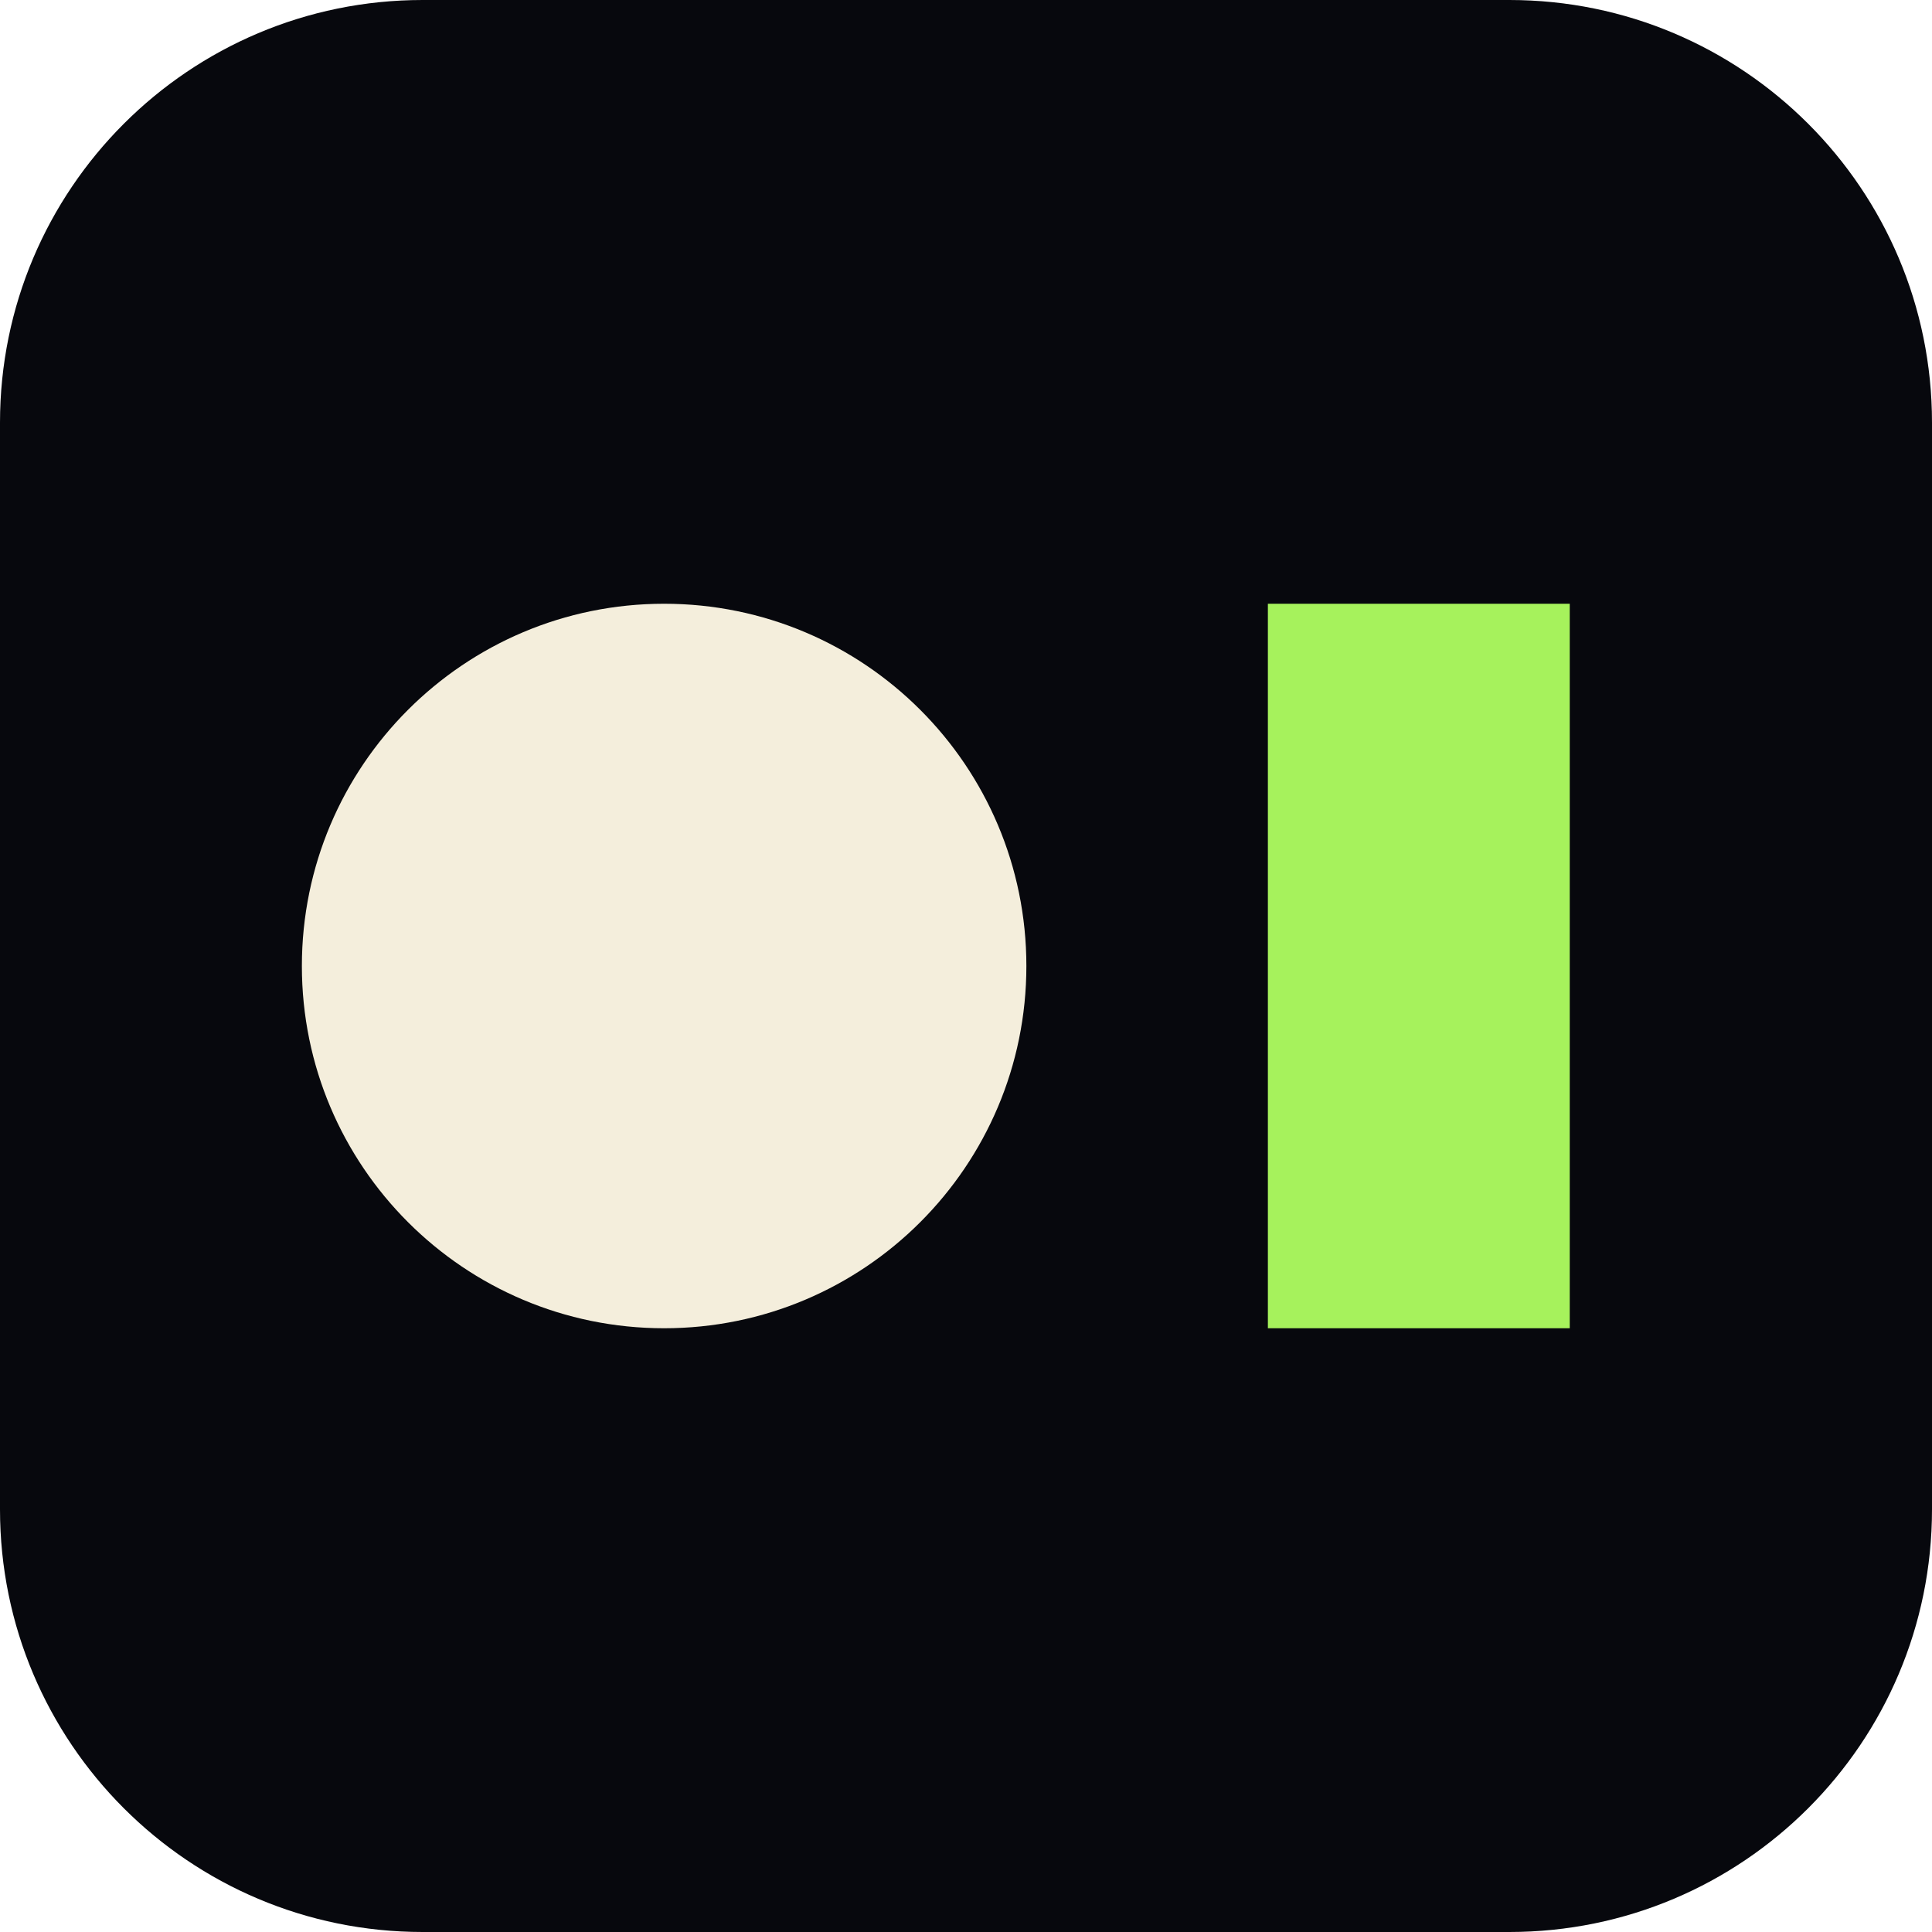
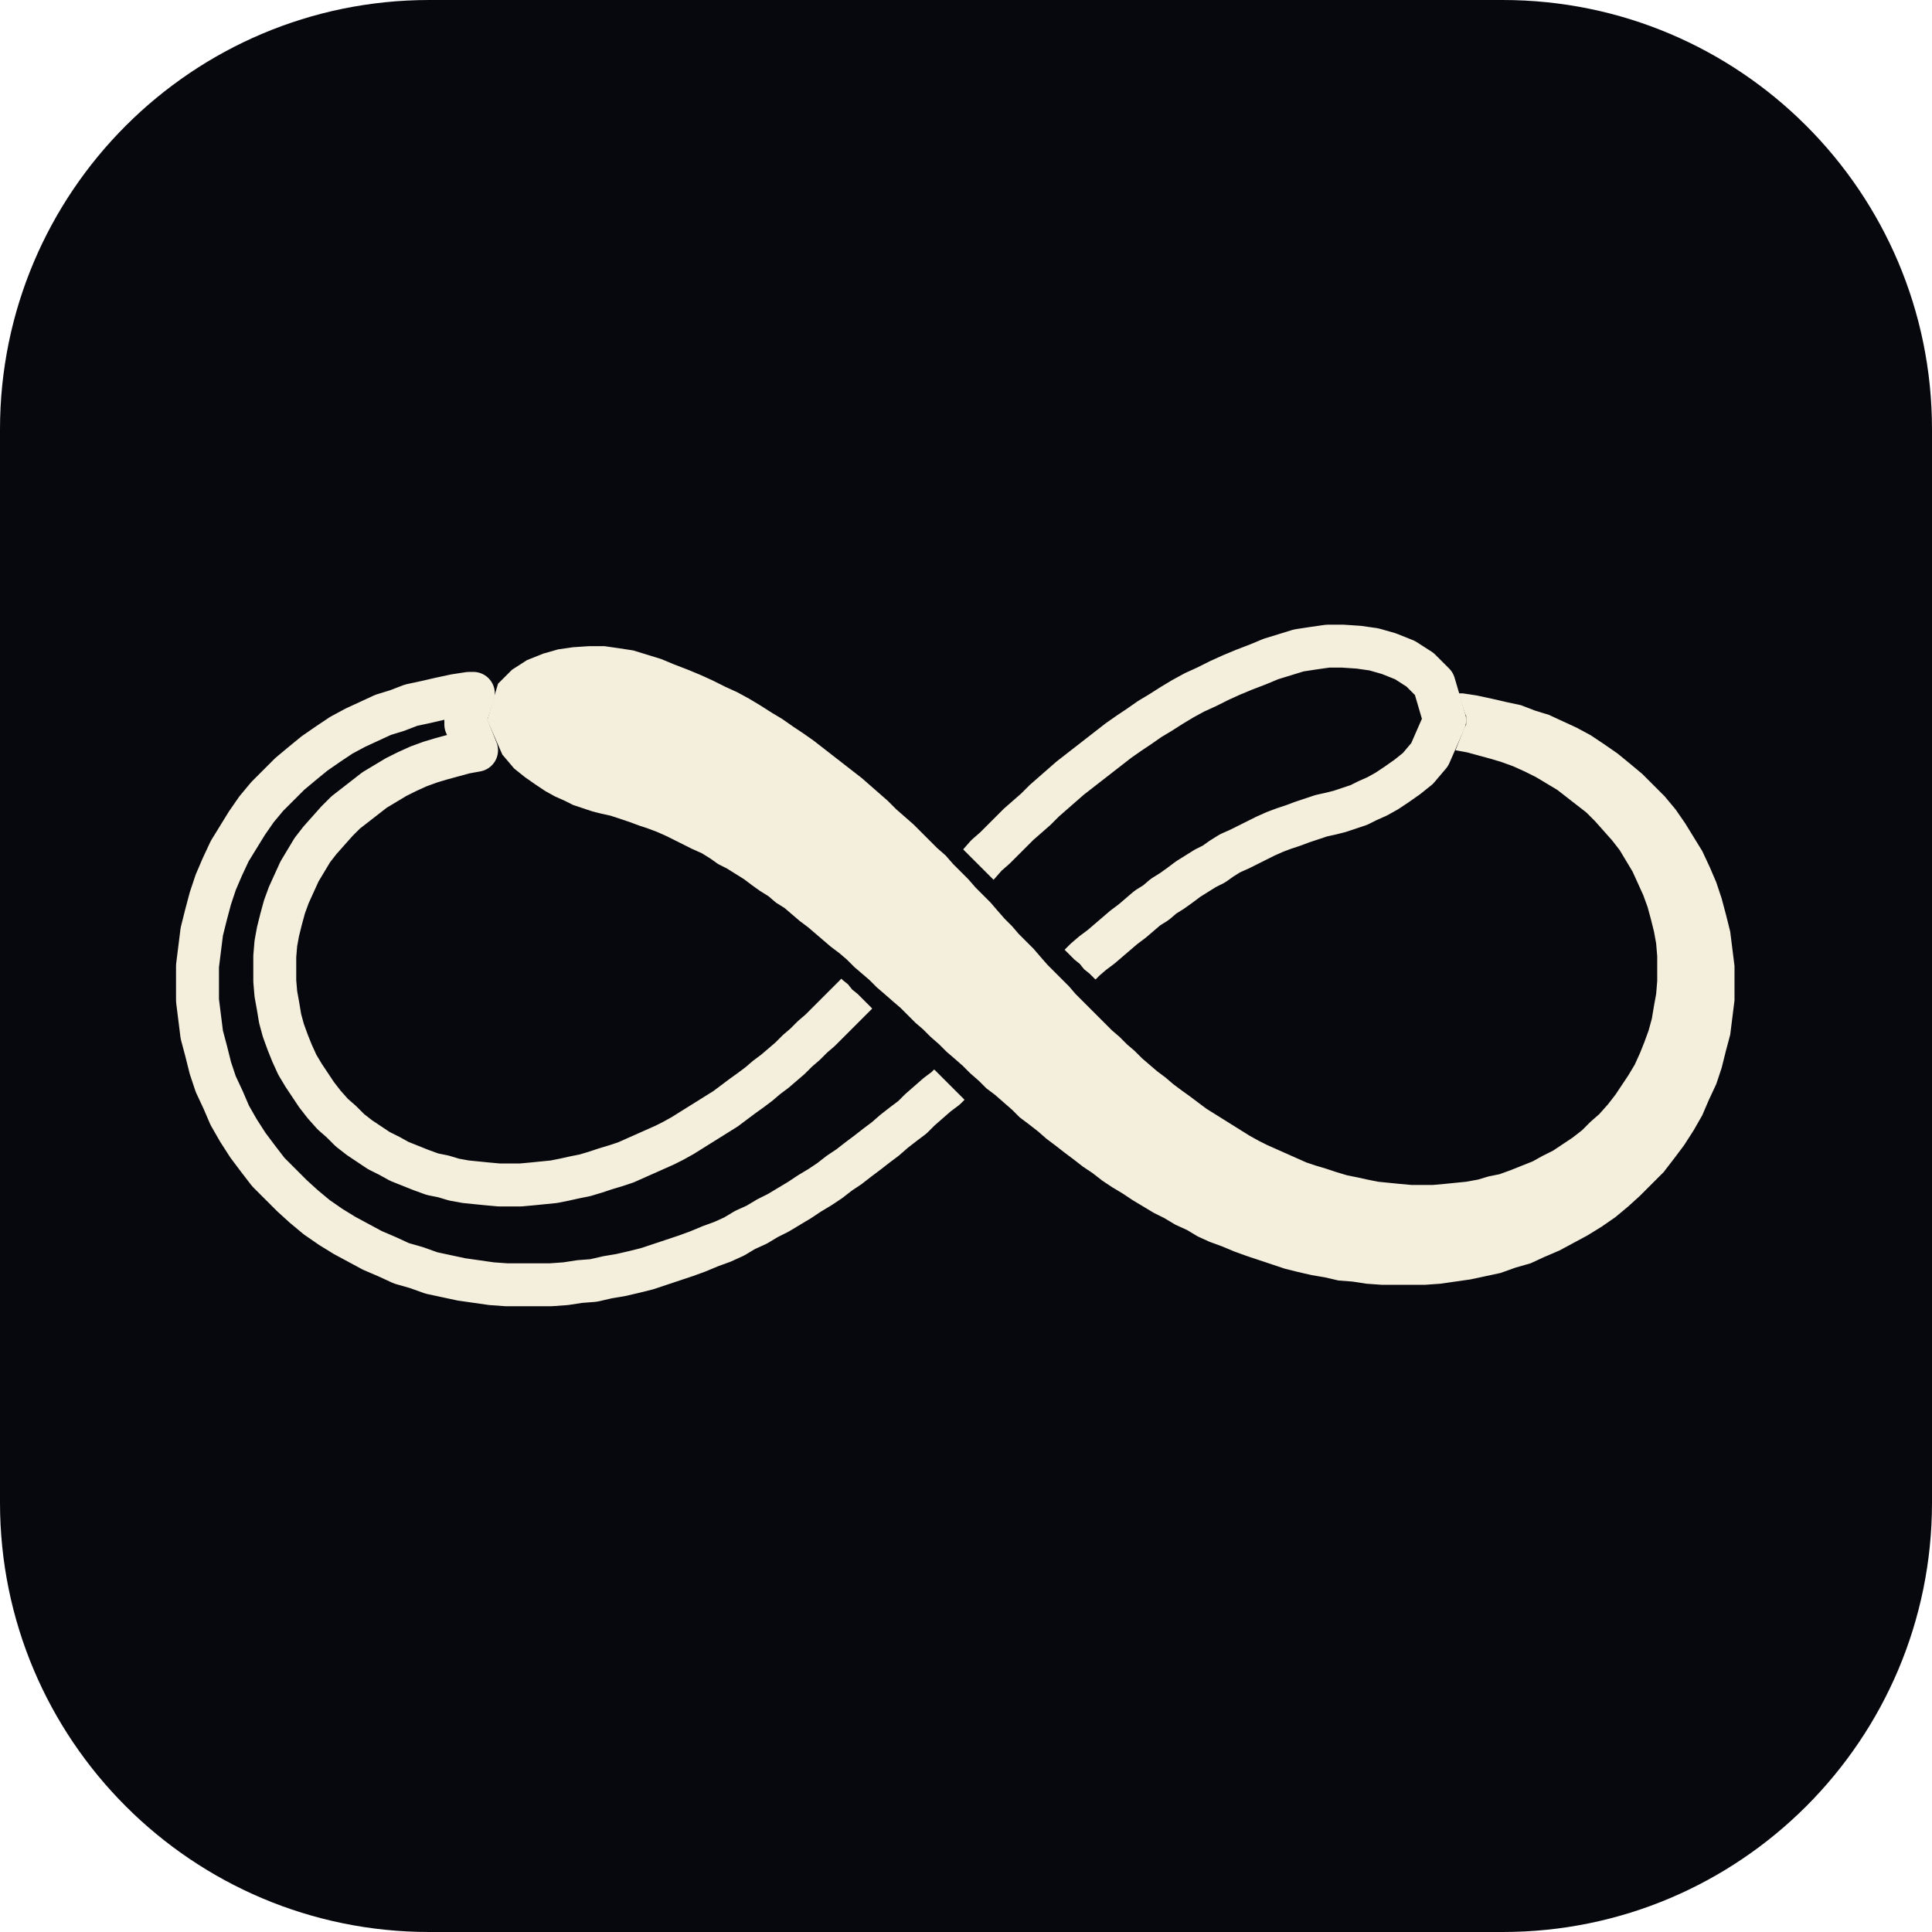
- <svg xmlns="http://www.w3.org/2000/svg" viewBox="0 0 32 32">
-   <rect width="32" height="32" rx="7" fill="#07080d" />
-   <circle cx="11" cy="16" r="6" fill="#f4eedc" />
-   <rect x="21" y="10" width="5" height="12" fill="#a6f25c" />
+ <svg xmlns="http://www.w3.org/2000/svg" viewBox="5 -41 180 180">
+   <rect x="5" y="-41" width="180" height="180" rx="40" fill="#07080d" />
+   <path d="M138.6 22.7L137.3 21.4L135.9 20.5L134.4 19.9L133.0 19.5L131.6 19.3L130.1 19.2L128.7 19.2L127.3 19.4L126.0 19.6L124.7 20.0L123.4 20.4L122.2 20.9L120.9 21.4L119.7 21.9L118.6 22.4L117.4 23.0L116.3 23.5L115.2 24.1L114.2 24.7L113.1 25.4L112.1 26.0L111.1 26.7L110.2 27.3L109.2 28.0L108.3 28.7L107.4 29.4L106.5 30.1L105.6 30.8L104.7 31.5L103.9 32.2L103.1 32.9L102.3 33.6L101.5 34.4L100.7 35.1L99.9 35.8L99.2 36.5L98.4 37.3L97.7 38.0L96.9 38.7L96.2 39.5L95.5 40.2L94.8 40.9L94.1 41.7L93.4 42.4L92.7 43.1L92.1 43.8L91.4 44.6L90.7 45.3L90.1 46.0L89.4 46.7L88.7 47.4L88.1 48.1L87.4 48.9L86.7 49.6L86.1 50.2L85.4 50.9L84.8 51.6L84.1 52.3L83.4 53.0L82.7 53.7L82.1 54.3L81.4 55.0L80.7 55.6L80.0 56.3L79.3 56.9L78.6 57.6L77.9 58.2L77.2 58.8L76.4 59.4L75.7 60.0L74.9 60.6L74.2 61.1L73.4 61.7L72.6 62.3L71.8 62.8L71.0 63.3L70.2 63.8L69.4 64.3L68.6 64.8L67.7 65.3L66.9 65.7L66.0 66.1L65.1 66.5L64.2 66.9L63.3 67.3L62.4 67.6L61.4 67.9L60.5 68.2L59.5 68.5L58.5 68.7L57.6 68.9L56.6 69.1L55.6 69.2L54.6 69.3L53.5 69.4L52.5 69.4L51.5 69.4L50.4 69.3L49.4 69.2L48.4 69.1L47.3 68.9L46.3 68.6L45.3 68.4L44.2 68.0L43.2 67.6L42.2 67.2L41.3 66.7L40.3 66.2L39.4 65.6L38.5 65.0L37.6 64.3L36.8 63.5L36.0 62.8L35.2 61.9L34.5 61.0L33.9 60.1L33.3 59.2L32.7 58.2L32.2 57.1L31.8 56.1L31.4 55.0L31.1 53.9L30.9 52.7L30.7 51.6L30.6 50.4L30.6 49.2L30.6 48.1L30.7 46.9L30.9 45.8L31.2 44.6L31.5 43.5L31.9 42.4L32.4 41.3L32.9 40.2L33.5 39.2L34.1 38.2L34.8 37.3L35.6 36.4L36.4 35.5L37.2 34.7L38.1 34.0L39.0 33.3L39.9 32.6L40.9 32.0L41.9 31.4L42.9 30.9L44.0 30.4L45.1 30.0L46.1 29.7L47.2 29.4L48.3 29.1L49.4 28.9L48.6 26.9L48.5 26.7L48.4 26.5L48.4 26.3L48.4 26.1L48.4 25.9L48.4 25.7L48.5 25.5L49.1 23.6L48.7 23.6L47.4 23.8L46.0 24.1L44.7 24.4L43.3 24.7L42.0 25.2L40.7 25.6L39.4 26.2L38.1 26.8L36.8 27.5L35.6 28.3L34.3 29.2L33.2 30.1L32.0 31.1L31.0 32.1L29.9 33.2L28.9 34.4L28.0 35.7L27.2 37.0L26.4 38.3L25.7 39.8L25.1 41.2L24.6 42.7L24.2 44.2L23.8 45.8L23.6 47.4L23.4 49.0L23.4 50.6L23.4 52.2L23.6 53.8L23.8 55.4L24.2 56.9L24.6 58.5L25.1 60.0L25.8 61.5L26.4 62.9L27.2 64.3L28.1 65.7L29.0 66.9L30.0 68.2L31.1 69.3L32.2 70.4L33.3 71.4L34.5 72.4L35.8 73.3L37.1 74.1L38.4 74.8L39.7 75.5L41.1 76.1L42.4 76.7L43.8 77.1L45.2 77.6L46.6 77.9L48.0 78.2L49.4 78.4L50.8 78.6L52.2 78.7L53.6 78.7L55.0 78.7L56.3 78.7L57.7 78.6L59.0 78.4L60.3 78.3L61.6 78.0L62.8 77.8L64.1 77.5L65.3 77.2L66.5 76.8L67.7 76.4L68.9 76.0L70.0 75.6L71.2 75.1L72.3 74.7L73.4 74.2L74.4 73.6L75.5 73.1L76.5 72.5L77.5 72.0L78.5 71.4L79.5 70.8L80.4 70.2L81.4 69.6L82.3 69.0L83.2 68.3L84.1 67.7L85.0 67.0L85.8 66.4L86.7 65.7L87.5 65.1L88.3 64.4L89.2 63.7L90.0 63.1L90.7 62.4L91.5 61.7L92.3 61.0L93.1 60.4L93.8 59.7L94.6 59.0L95.3 58.3L96.1 57.6L96.8 57.0L97.5 56.3L98.3 55.6L99.0 54.9L99.7 54.3L100.4 53.6L101.1 52.9L101.8 52.3L102.6 51.6L103.3 51.0L104.0 50.3L104.7 49.7L105.4 49.1L106.1 48.4L106.8 47.8L107.6 47.2L108.3 46.6L109.0 46.0L109.7 45.4L110.5 44.8L111.2 44.2L111.9 43.6L112.7 43.1L113.4 42.5L114.2 42.0L114.9 41.5L115.7 40.9L116.5 40.4L117.3 39.9L118.1 39.5L118.8 39.0L119.6 38.5L120.5 38.1L121.3 37.7L122.1 37.3L122.9 36.9L123.8 36.5L124.6 36.2L125.5 35.9L126.3 35.6L127.2 35.3L128.1 35.0L129.0 34.8L129.8 34.6L130.7 34.3L131.6 34.0L132.4 33.6L133.3 33.2L134.2 32.7L135.1 32.1L136.1 31.4L137.1 30.6L138.2 29.3L139.6 26.1L138.6 22.7Z" fill="#07080d" stroke="#f4eedc" stroke-width="4" stroke-linejoin="round" />
+   <path d="M113.7 56.1L113.2 55.7L112.7 55.3L112.2 54.9L111.7 54.5L111.3 54.1L110.8 53.7L110.3 53.3L109.8 52.8L109.4 52.4L108.9 52.0L108.4 51.5L107.9 51.1L107.5 50.6L107.0 50.2L106.5 49.7L106.0 49.3L105.6 48.8L105.1 48.4L104.6 47.9L104.2 47.5L103.7 47.0L103.2 46.5L102.7 46.1L102.3 45.6L101.8 45.1L101.3 44.6L100.8 44.2L100.4 43.7L99.9 43.2L99.4 42.7L98.9 42.2L98.4 41.7L97.9 41.3L97.4 40.8L96.9 40.3L96.4 39.8L95.9 39.3L95.4 38.8L94.9 38.3L94.4 37.8L93.9 37.3L93.4 36.8L92.8 36.3L92.3 35.9L91.8 35.4L91.2 34.9L90.7 34.4L90.1 33.9L89.5 33.4L89.0 32.9L88.4 32.4L87.8 31.9L87.2 31.5L86.6 31.0L76.3 43.9L76.8 44.3L77.3 44.7L77.8 45.1L78.3 45.5L78.7 45.9L79.2 46.3L79.7 46.7L80.2 47.2L80.6 47.6L81.1 48.0L81.6 48.5L82.1 48.9L82.5 49.4L83.0 49.8L83.5 50.3L84.0 50.7L84.4 51.2L84.9 51.6L85.4 52.1L85.8 52.5L86.3 53.0L86.8 53.5L87.3 53.9L87.7 54.4L88.2 54.9L88.7 55.4L89.2 55.8L89.6 56.3L90.1 56.8L90.6 57.3L91.1 57.8L91.6 58.3L92.1 58.7L92.6 59.2L93.1 59.7L93.6 60.2L94.1 60.7L94.6 61.2L95.1 61.7L95.6 62.2L96.1 62.7L96.6 63.2L97.2 63.7L97.7 64.1L98.2 64.6L98.8 65.1L99.3 65.6L99.9 66.1L100.5 66.6L101.0 67.1L101.6 67.6L102.2 68.1L102.8 68.5L103.4 69.0Z" fill="#07080d" />
+   <path d="M51.8 29.3L52.9 30.6L53.9 31.4L54.9 32.1L55.8 32.7L56.7 33.2L57.6 33.6L58.4 34.0L59.3 34.3L60.2 34.6L61.0 34.8L61.9 35.0L62.8 35.3L63.7 35.6L64.5 35.9L65.4 36.2L66.2 36.5L67.1 36.9L67.9 37.3L68.7 37.7L69.5 38.1L70.4 38.5L71.2 39.0L71.9 39.5L72.7 39.9L73.5 40.4L74.3 40.9L75.1 41.5L75.8 42.0L76.6 42.5L77.3 43.1L78.1 43.6L78.8 44.2L79.5 44.8L80.3 45.4L81.0 46.0L81.7 46.6L82.4 47.2L83.2 47.8L83.9 48.4L84.6 49.1L85.3 49.7L86.0 50.3L86.7 51.0L87.4 51.6L88.2 52.3L88.9 52.9L89.6 53.6L90.3 54.3L91.0 54.9L91.7 55.6L92.5 56.3L93.2 57.0L93.9 57.6L94.7 58.3L95.4 59.0L96.2 59.7L96.9 60.4L97.7 61.0L98.5 61.7L99.3 62.4L100.0 63.1L100.8 63.7L101.7 64.4L102.5 65.1L103.3 65.7L104.2 66.4L105.0 67.0L105.9 67.7L106.8 68.3L107.7 69.0L108.6 69.6L109.6 70.2L110.5 70.8L111.5 71.4L112.5 72.0L113.5 72.5L114.5 73.1L115.6 73.6L116.6 74.2L117.7 74.7L118.8 75.1L120.0 75.6L121.1 76.0L122.3 76.4L123.5 76.8L124.7 77.2L125.9 77.5L127.2 77.8L128.4 78.0L129.7 78.3L131.0 78.4L132.3 78.6L133.7 78.7L135.0 78.7L136.4 78.7L137.8 78.7L139.2 78.6L140.6 78.4L142.0 78.2L143.4 77.9L144.8 77.6L146.2 77.1L147.6 76.7L148.9 76.1L150.3 75.5L151.6 74.8L152.9 74.1L154.2 73.3L155.5 72.4L156.7 71.4L157.8 70.4L158.9 69.3L160.0 68.2L161.0 66.9L161.9 65.7L162.8 64.3L163.6 62.9L164.2 61.5L164.9 60.0L165.4 58.5L165.8 56.9L166.2 55.4L166.4 53.8L166.6 52.2L166.6 50.6L166.6 49.0L166.4 47.4L166.2 45.8L165.8 44.2L165.4 42.7L164.9 41.2L164.3 39.8L163.6 38.3L162.8 37.0L162.0 35.7L161.1 34.4L160.1 33.2L159.0 32.1L158.0 31.1L156.8 30.1L155.7 29.2L154.4 28.3L153.2 27.5L151.9 26.8L150.6 26.2L149.3 25.6L148.0 25.2L146.7 24.7L145.3 24.4L144.0 24.1L142.6 23.8L141.3 23.6L140.9 23.6L141.5 25.5L141.6 25.7L141.6 25.9L141.6 26.1L141.6 26.3L141.6 26.5L141.5 26.7L141.4 26.9L140.6 28.9L141.7 29.1L142.8 29.4L143.9 29.7L144.9 30.0L146.0 30.4L147.1 30.9L148.1 31.4L149.1 32.0L150.1 32.6L151.0 33.3L151.9 34.0L152.8 34.7L153.6 35.5L154.4 36.4L155.2 37.3L155.9 38.2L156.5 39.2L157.1 40.2L157.6 41.3L158.1 42.4L158.5 43.5L158.8 44.6L159.1 45.8L159.3 46.9L159.4 48.1L159.4 49.2L159.4 50.4L159.3 51.6L159.1 52.7L158.9 53.9L158.6 55.0L158.2 56.1L157.8 57.1L157.3 58.2L156.7 59.2L156.1 60.1L155.5 61.0L154.8 61.9L154.0 62.8L153.2 63.5L152.4 64.3L151.5 65.0L150.6 65.6L149.7 66.2L148.7 66.7L147.8 67.2L146.8 67.6L145.8 68.0L144.7 68.4L143.7 68.6L142.7 68.9L141.6 69.1L140.6 69.2L139.6 69.3L138.5 69.4L137.5 69.4L136.5 69.4L135.4 69.3L134.4 69.2L133.4 69.1L132.4 68.9L131.5 68.7L130.5 68.5L129.5 68.2L128.6 67.9L127.6 67.6L126.7 67.3L125.8 66.9L124.9 66.5L124.0 66.1L123.1 65.7L122.3 65.3L121.4 64.8L120.6 64.3L119.8 63.8L119.0 63.3L118.2 62.8L117.4 62.3L116.6 61.7L115.8 61.1L115.1 60.6L114.3 60.0L113.6 59.4L112.8 58.8L112.1 58.2L111.4 57.6L110.7 56.9L110.0 56.3L109.3 55.6L108.6 55.0L107.9 54.3L107.3 53.7L106.6 53.0L105.9 52.3L105.2 51.6L104.6 50.9L103.9 50.2L103.3 49.6L102.6 48.9L101.9 48.1L101.3 47.4L100.6 46.7L99.9 46.0L99.3 45.3L98.6 44.6L97.9 43.8L97.3 43.1L96.6 42.4L95.9 41.7L95.2 40.9L94.5 40.2L93.8 39.5L93.1 38.7L92.3 38.0L91.6 37.3L90.8 36.5L90.1 35.8L89.3 35.1L88.5 34.4L87.7 33.6L86.9 32.9L86.1 32.2L85.3 31.5L84.4 30.8L83.5 30.1L82.6 29.4L81.7 28.7L80.8 28.0L79.8 27.3L78.9 26.7L77.9 26.0L76.9 25.4L75.8 24.7L74.8 24.1L73.7 23.5L72.6 23.0L71.4 22.4L70.3 21.9L69.1 21.4L67.8 20.9L66.6 20.4L65.3 20.0L64.0 19.6L62.7 19.4L61.3 19.2L59.9 19.2L58.4 19.3L57.0 19.5L55.6 19.9L54.1 20.5L52.7 21.4L51.4 22.7L50.4 26.1L51.8 29.3Z" fill="#f4eedc" />
</svg>
